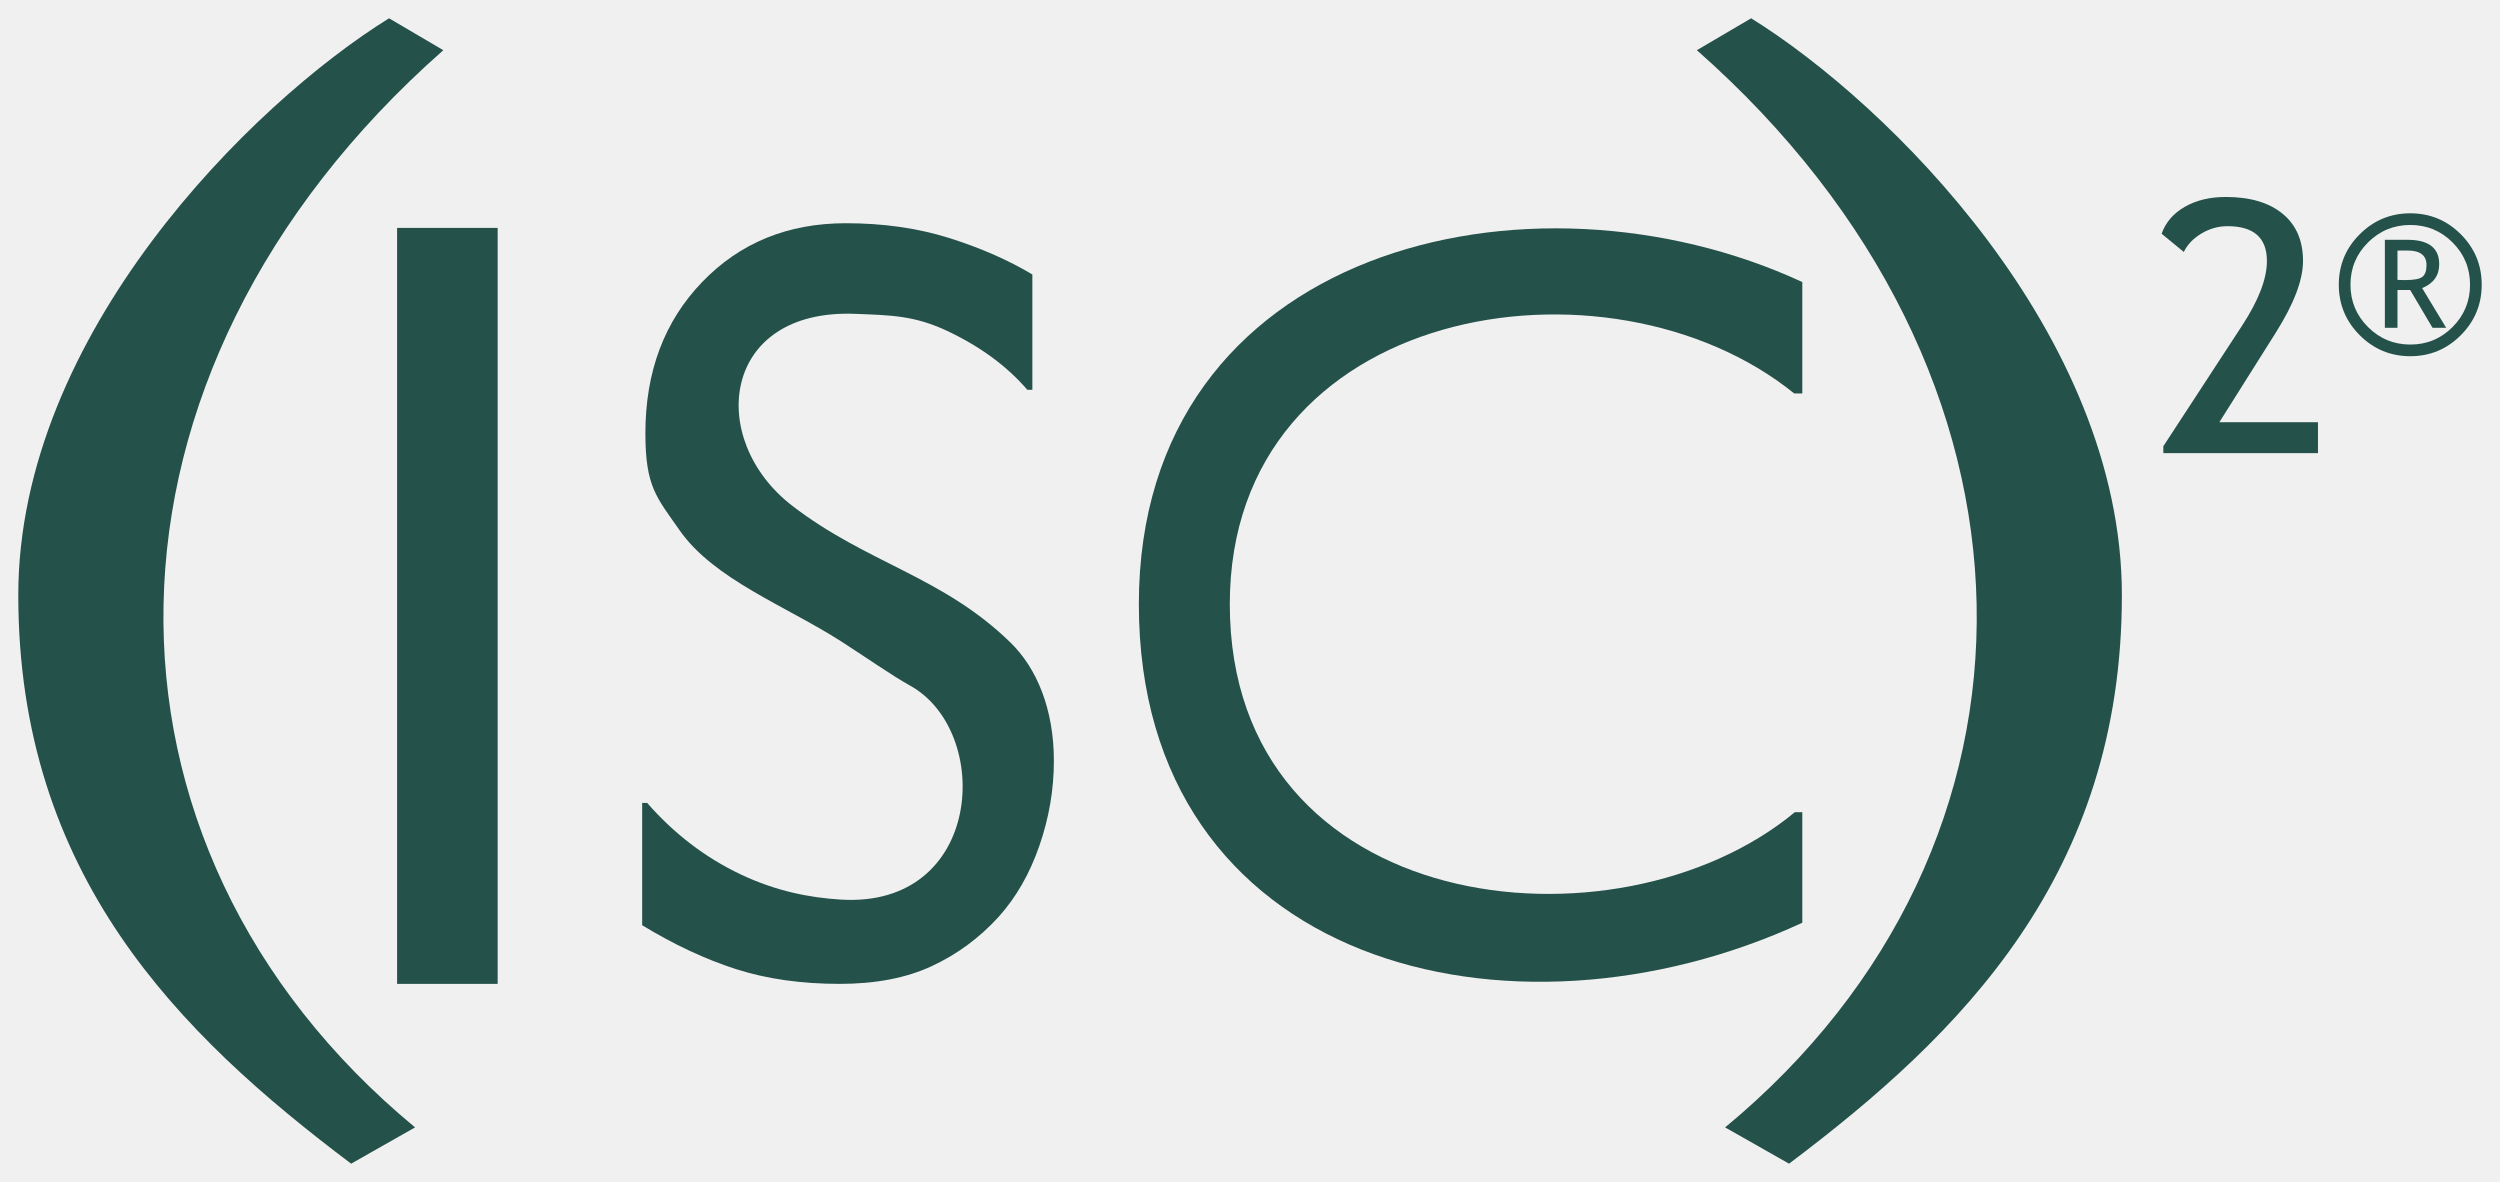
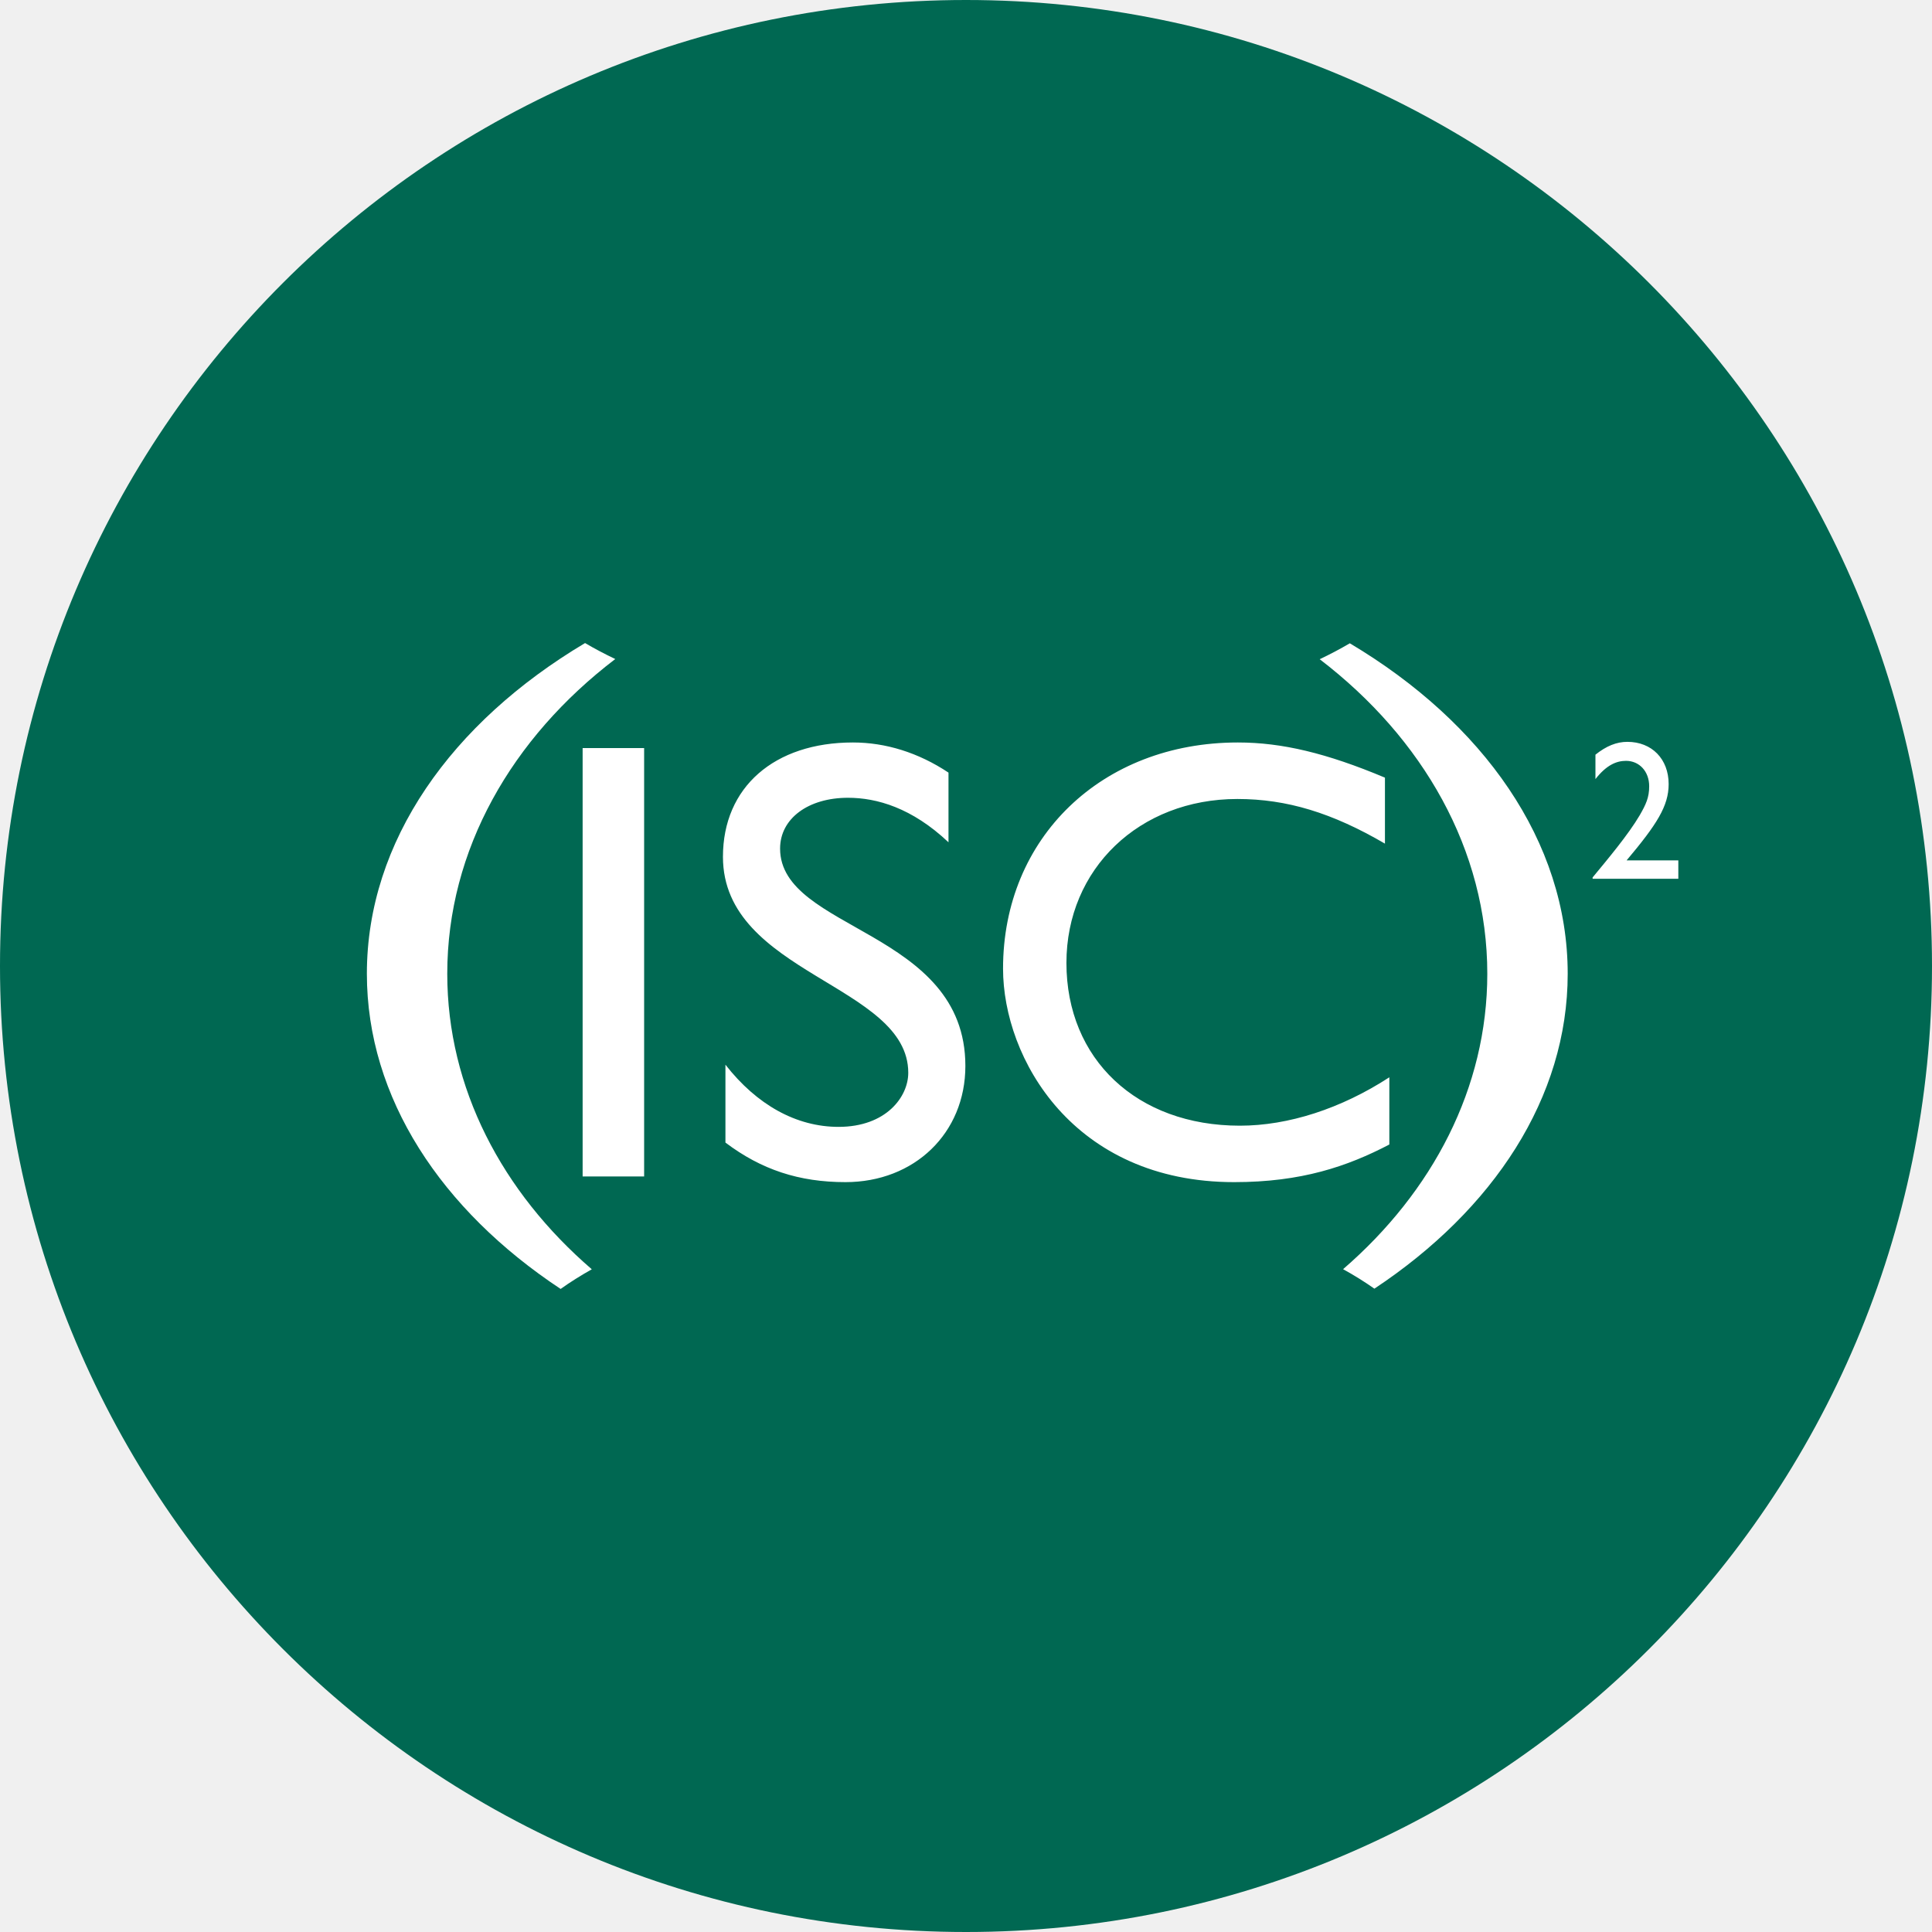
- <svg xmlns="http://www.w3.org/2000/svg" width="136.652" height="64.608" id="svg2" version="1.1">
-   <defs id="defs4" />
-   <g id="layer1" transform="translate(-303.1354,-564.4615)">
-     <path id="path3001" style="font-size:33.712px;font-style:normal;font-variant:normal;font-weight:normal;font-stretch:normal;text-align:start;line-height:100%;letter-spacing:0px;word-spacing:0px;writing-mode:lr-tb;text-anchor:start;fill:#24514a;fill-opacity:1;stroke:none;font-family:Verdana;-inkscape-font-specification:Verdana" d="m 322.328,628.069 c -9.418,-7.088 -18.193,-15.788 -18.193,-31.075 0,-14.258 12.752,-26.873 20.265,-31.533 l 2.967,1.744 c -20.064,17.692 -20.201,43.449 -1.544,58.881 z" />
-     <path id="path3003" style="font-size:33.712px;font-style:normal;font-variant:normal;font-weight:normal;font-stretch:normal;text-align:start;line-height:100%;letter-spacing:0px;word-spacing:0px;writing-mode:lr-tb;text-anchor:start;fill:#24514a;fill-opacity:1;stroke:none;font-family:Verdana;-inkscape-font-specification:Verdana" d="m 324.841,618.241 0,-41.322 5.497,0 0,41.322 z" />
-     <path id="path3005" style="font-size:33.712px;font-style:normal;font-variant:normal;font-weight:normal;font-stretch:normal;text-align:start;line-height:100%;letter-spacing:0px;word-spacing:0px;writing-mode:lr-tb;text-anchor:start;fill:#24514a;fill-opacity:1;stroke:none;font-family:Verdana;-inkscape-font-specification:Verdana" d="m 360.741,606.061 c -2e-5,1.563 -0.265,3.108 -0.794,4.635 -0.529,1.527 -1.271,2.82 -2.225,3.88 -1.046,1.15 -2.264,2.048 -3.656,2.695 -1.392,0.647 -3.068,0.97 -5.028,0.97 -2.104,0 -3.996,-0.269 -5.675,-0.808 -1.679,-0.539 -3.388,-1.338 -5.126,-2.398 l 0,-6.683 0.274,0 c 1.477,1.689 3.182,2.991 5.116,3.907 1.934,0.916 3.755,1.268 5.45,1.374 7.813,0.491 8.351,-9.201 3.783,-11.707 -0.909,-0.499 -2.559,-1.646 -3.77,-2.421 -2.997,-1.918 -6.94,-3.381 -8.805,-6.056 -1.265,-1.813 -1.872,-2.379 -1.872,-5.307 0,-3.359 1.032,-6.112 3.097,-8.259 2.065,-2.147 4.685,-3.22 7.861,-3.22 2.052,5e-5 3.934,0.27 5.646,0.808 1.712,0.539 3.228,1.204 4.548,1.994 l 0,6.305 -0.274,0 c -1.111,-1.293 -2.571,-2.367 -4.381,-3.22 -1.81,-0.853 -3.113,-0.855 -5.006,-0.933 -7.34,-0.303 -8.167,6.863 -3.473,10.483 4.092,3.156 8.239,3.865 11.95,7.496 1.402,1.371 2.361,3.59 2.361,6.464 z" />
-     <path id="path3007" style="font-size:33.712px;font-style:normal;font-variant:normal;font-weight:normal;font-stretch:normal;text-align:start;line-height:100%;letter-spacing:0px;word-spacing:0px;writing-mode:lr-tb;text-anchor:start;fill:#24514a;fill-opacity:1;stroke:none;font-family:Verdana;-inkscape-font-specification:Verdana" d="m 401.651,614.899 c -15.977,7.391 -36.265,2.3 -36.265,-17.414 0,-19.522 21.399,-24.491 36.265,-17.606 l 0,6.091 -0.44,0 c -10.144,-8.209 -30.854,-4.908 -30.854,11.515 0,17.136 21.171,19.427 30.883,11.373 l 0.411,0 z" />
-     <path d="m 400.926,628.069 c 9.418,-7.088 18.193,-15.788 18.193,-31.075 0,-14.258 -12.752,-26.873 -20.265,-31.533 l -2.967,1.744 c 20.064,17.692 20.201,43.449 1.544,58.881 z" style="font-size:33.712px;font-style:normal;font-variant:normal;font-weight:normal;font-stretch:normal;text-align:start;line-height:100%;letter-spacing:0px;word-spacing:0px;writing-mode:lr-tb;text-anchor:start;fill:#24514a;fill-opacity:1;stroke:none;font-family:Verdana;-inkscape-font-specification:Verdana" id="path3020" />
-     <g style="font-size:19.231px;font-style:normal;font-variant:normal;font-weight:300;font-stretch:normal;text-align:start;line-height:100%;letter-spacing:0px;word-spacing:0px;writing-mode:lr-tb;text-anchor:start;fill:#24514a;fill-opacity:1;stroke:none;font-family:Helvetica Neue;-inkscape-font-specification:Helvetica Neue Light" id="text3026">
-       <path d="m 421.385,589.229 0,-0.376 4.31,-6.601 c 0.901,-1.383 1.352,-2.557 1.352,-3.521 -10e-6,-1.271 -0.717,-1.906 -2.15,-1.906 -0.507,10e-6 -0.983,0.133 -1.427,0.399 -0.444,0.266 -0.767,0.603 -0.967,1.009 l -1.211,-0.995 c 0.213,-0.613 0.631,-1.102 1.254,-1.465 0.623,-0.363 1.376,-0.545 2.258,-0.545 1.321,10e-6 2.354,0.305 3.099,0.916 0.745,0.61 1.117,1.473 1.117,2.587 -10e-6,1.033 -0.495,2.335 -1.484,3.906 l -3.089,4.902 5.39,0 0,1.69 z" style="font-weight:normal;fill:#24514a;font-family:Trebuchet MS;-inkscape-font-specification:Trebuchet MS" id="path2992" />
-     </g>
-     <g style="font-size:11.859px;font-style:normal;font-variant:normal;font-weight:300;font-stretch:normal;text-align:start;line-height:100%;letter-spacing:0px;word-spacing:0px;writing-mode:lr-tb;text-anchor:start;fill:#24514a;fill-opacity:1;stroke:none;font-family:Helvetica Neue;-inkscape-font-specification:Helvetica Neue Light" id="text3030">
-       <path d="m 430.976,580.024 c 0,-1.077 0.382,-1.997 1.146,-2.759 0.764,-0.762 1.685,-1.144 2.762,-1.144 1.077,10e-6 1.997,0.381 2.759,1.144 0.762,0.762 1.144,1.682 1.144,2.759 -1e-5,1.077 -0.381,1.998 -1.144,2.762 -0.762,0.764 -1.682,1.146 -2.759,1.146 -1.077,0 -1.998,-0.382 -2.762,-1.146 -0.764,-0.764 -1.146,-1.685 -1.146,-2.762 z m 7.174,0 c -1e-5,-0.903 -0.318,-1.673 -0.955,-2.31 -0.637,-0.637 -1.407,-0.955 -2.31,-0.955 -0.903,0 -1.674,0.318 -2.313,0.955 -0.639,0.637 -0.958,1.407 -0.958,2.31 0,0.903 0.319,1.674 0.958,2.313 0.639,0.639 1.41,0.958 2.313,0.958 0.903,10e-6 1.673,-0.319 2.31,-0.958 0.637,-0.639 0.955,-1.41 0.955,-2.313 z m -2.05,2.357 -1.222,-2.067 -0.695,0 0,2.067 -0.689,0 0,-4.812 1.233,0 c 1.158,1e-5 1.737,0.444 1.737,1.332 -1e-5,0.618 -0.311,1.054 -0.932,1.309 l 1.314,2.171 z m -1.917,-4.221 0,1.598 c 0.058,0.008 0.208,0.012 0.452,0.012 0.448,10e-6 0.749,-0.057 0.903,-0.171 0.154,-0.114 0.232,-0.331 0.232,-0.651 0,-0.529 -0.347,-0.793 -1.042,-0.793 l -0.272,0 z" style="font-weight:normal;fill:#24514a;font-family:Trebuchet MS;-inkscape-font-specification:Trebuchet MS" id="path2995" />
-     </g>
-   </g>
+ <svg xmlns="http://www.w3.org/2000/svg" viewBox="0 0 1024 1024">
+   <circle cx="512" cy="512" r="512" style="fill:#006852" />
+   <path d="M310.094 340.832C239.328 382.968 194.45 445.821 194.45 516.107c0 65.84 39.456 125.202 102.697 167.061 5.054-3.609 10.594-7.083 16.516-10.422-47.534-40.953-76.605-96.062-76.605-156.639 0-65.742 34.214-124.98 89.04-166.808-5.63-2.695-10.974-5.51-16.005-8.467zm405.344.129a206.992 206.992 0 0 1-15.971 8.437c54.721 41.86 88.832 101.044 88.832 166.711 0 60.517-28.982 115.545-76.434 156.58a178.772 178.772 0 0 1 16.592 10.332c63.062-41.836 102.457-101.162 102.457-166.912 0-70.196-44.83-133.064-115.476-175.148zm147.107 52.232c-5.75 0-11.14 2.187-16.928 6.8v12.937c5.788-7.375 11.043-9.666 16.201-9.666 7.038 0 12.286 5.577 12.286 13.46 0 5.983-1.7 9.591-5.008 15.356-6.095 10.37-17.078 23.412-24.977 32.98v.711h45.43v-9.748h-27.416c16.007-19.039 22.287-28.793 22.287-40.427 0-13.297-8.915-22.403-21.875-22.403zm-410.473.334c-41.612 0-68.894 23.643-68.894 60.598 0 62.253 98.22 67.576 98.22 114.496 0 12.66-11.671 28.645-36.947 28.645-22.363 0-43.334-11.65-59.955-32.957v41.275c18.972 14.33 38.976 20.97 63.615 20.97 36.559 0 63.557-25.957 63.557-61.572 0-72.248-98.205-71.559-98.205-115.214 0-15.962 14.974-26.93 35.975-26.93 15.303 0 33.914 5.314 53.283 23.59v-36.924c-15.985-10.631-33.354-15.977-50.649-15.977zm204.069 0c-72.256 0-124.506 50.61-124.506 119.856 0 47.594 37.269 113.172 122.484 113.172 35.682 0 59.94-8.296 82.258-19.938v-35.629c-25.605 16.644-53.561 25.649-79.211 25.649-54.632 0-91.937-35.277-91.937-86.27 0-49.885 38.67-86.887 90.584-86.887 26.286 0 50.295 7.354 78.236 23.66v-34.972c-30.936-12.99-54.594-18.64-77.908-18.64Zm-347.334 2.977v227.055h32.597V396.504Z" style="fill:#fff" />
</svg>
